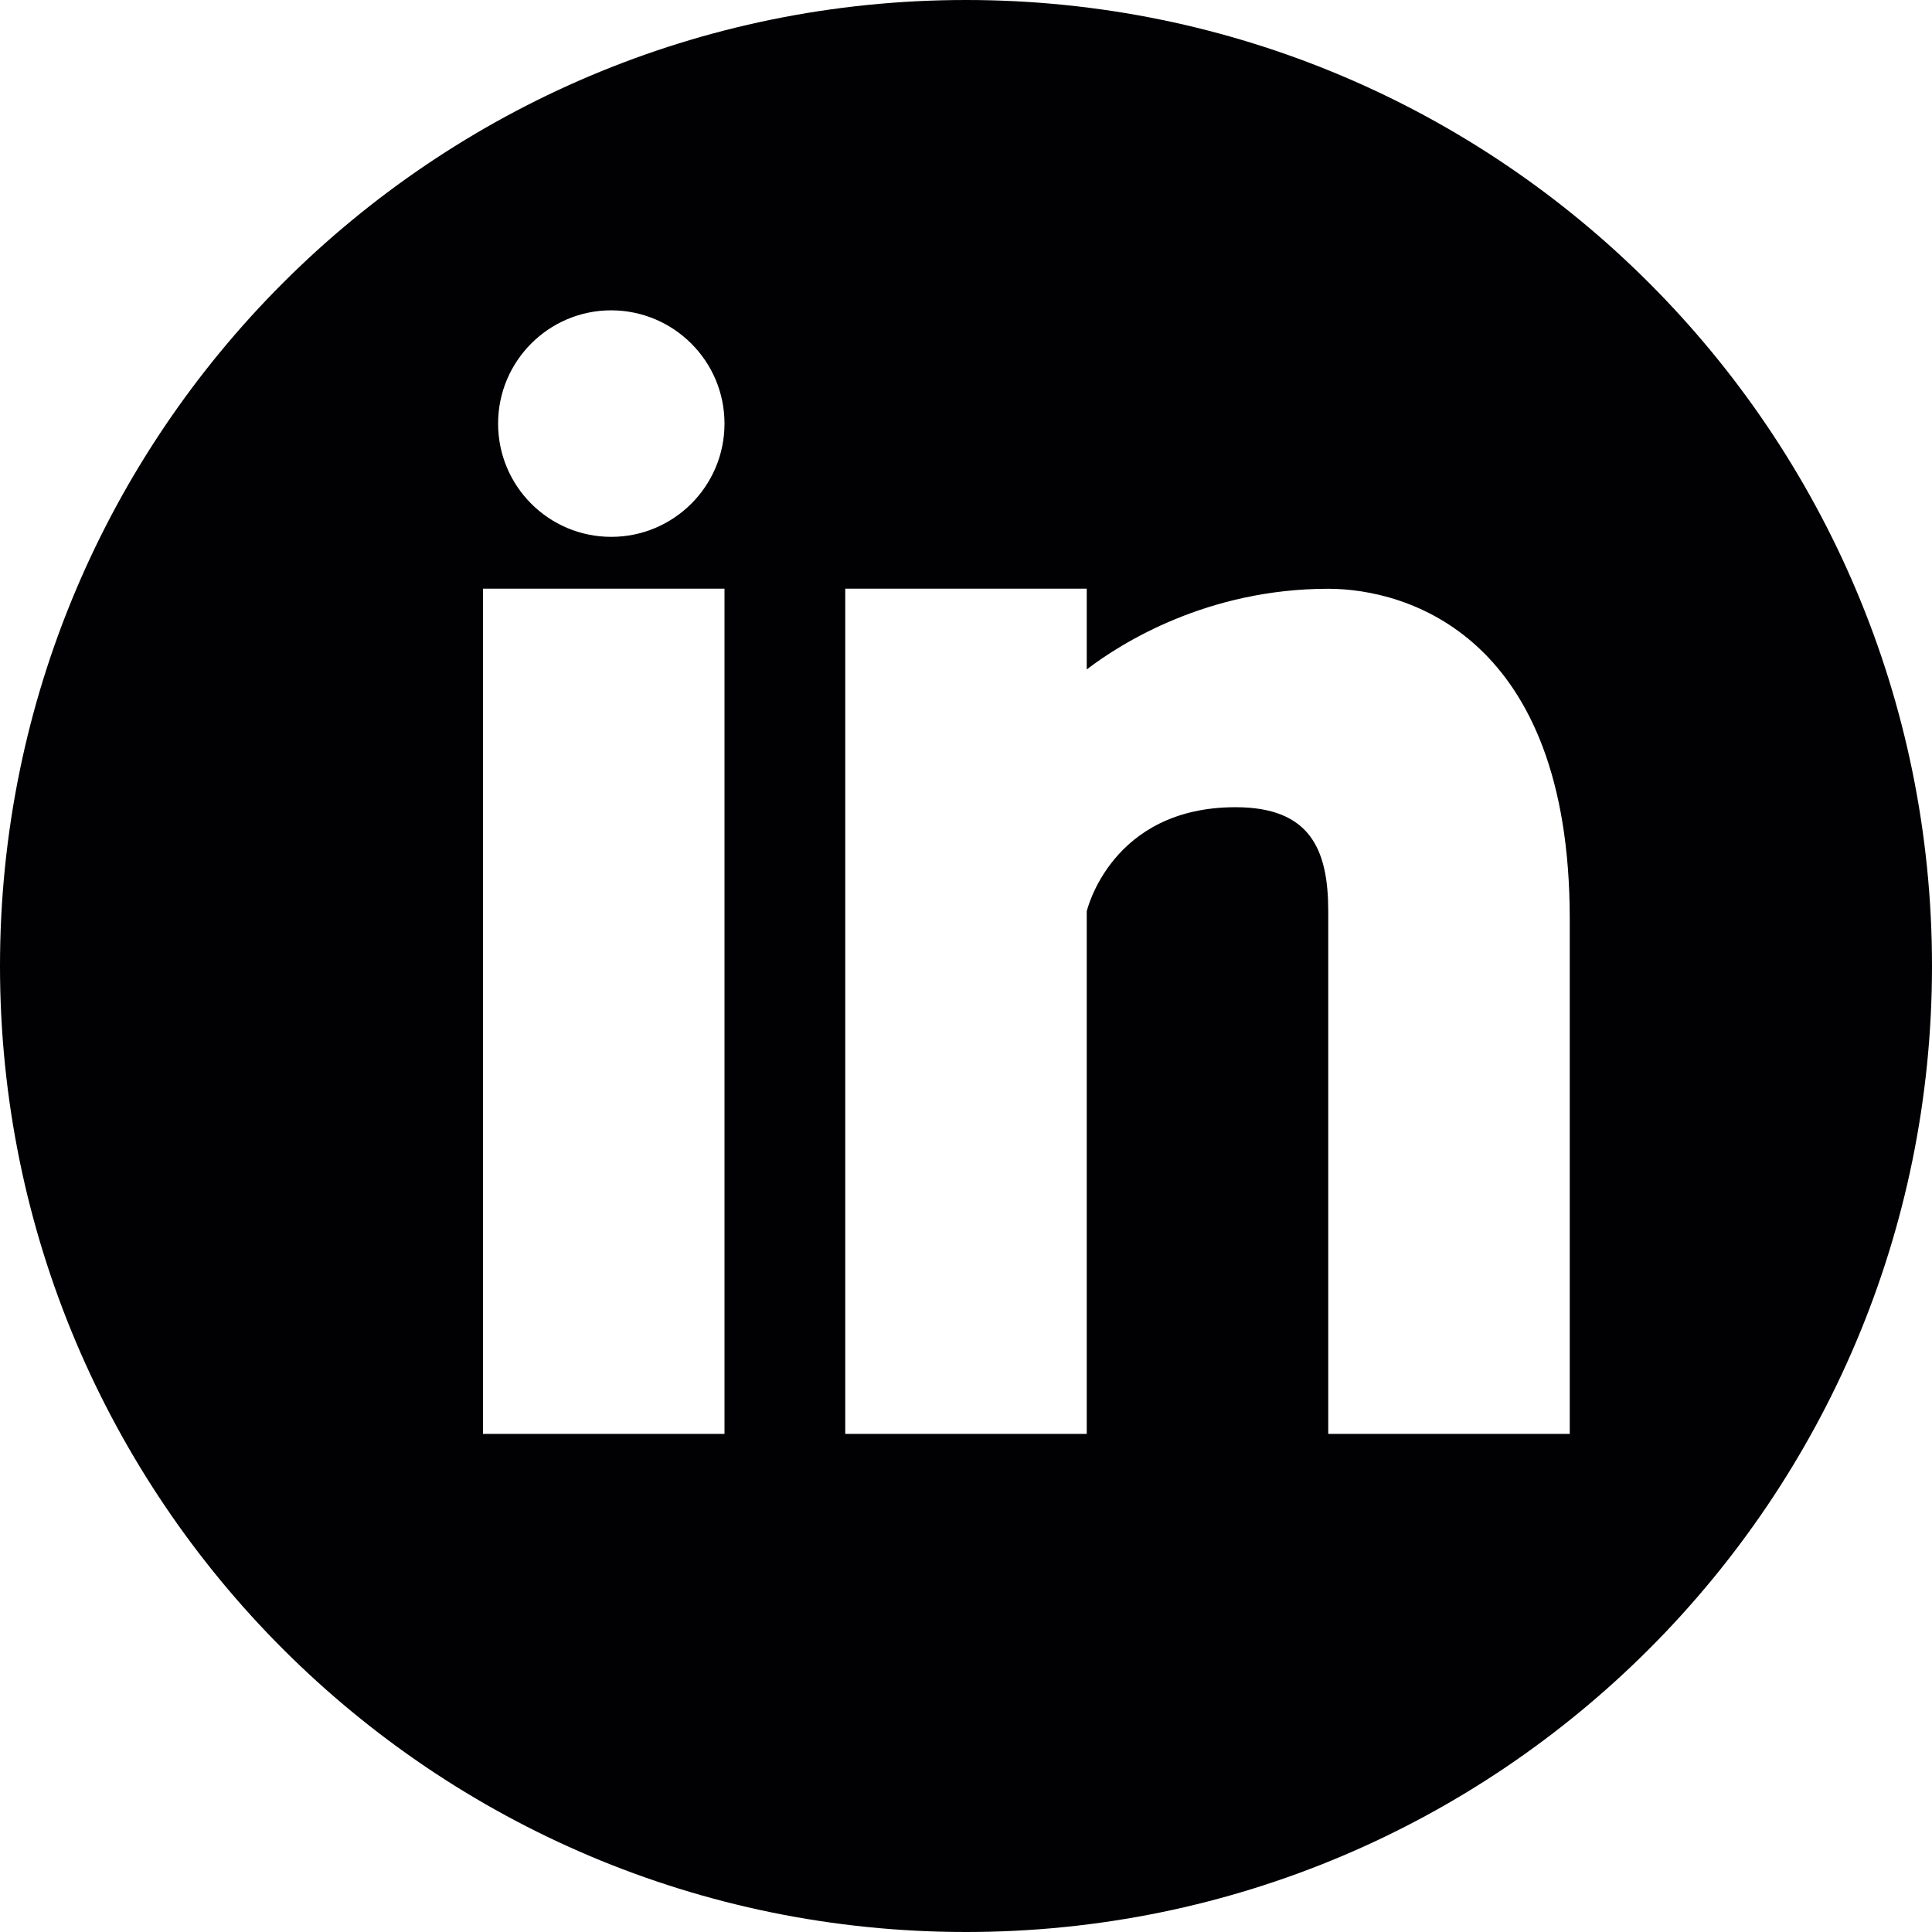
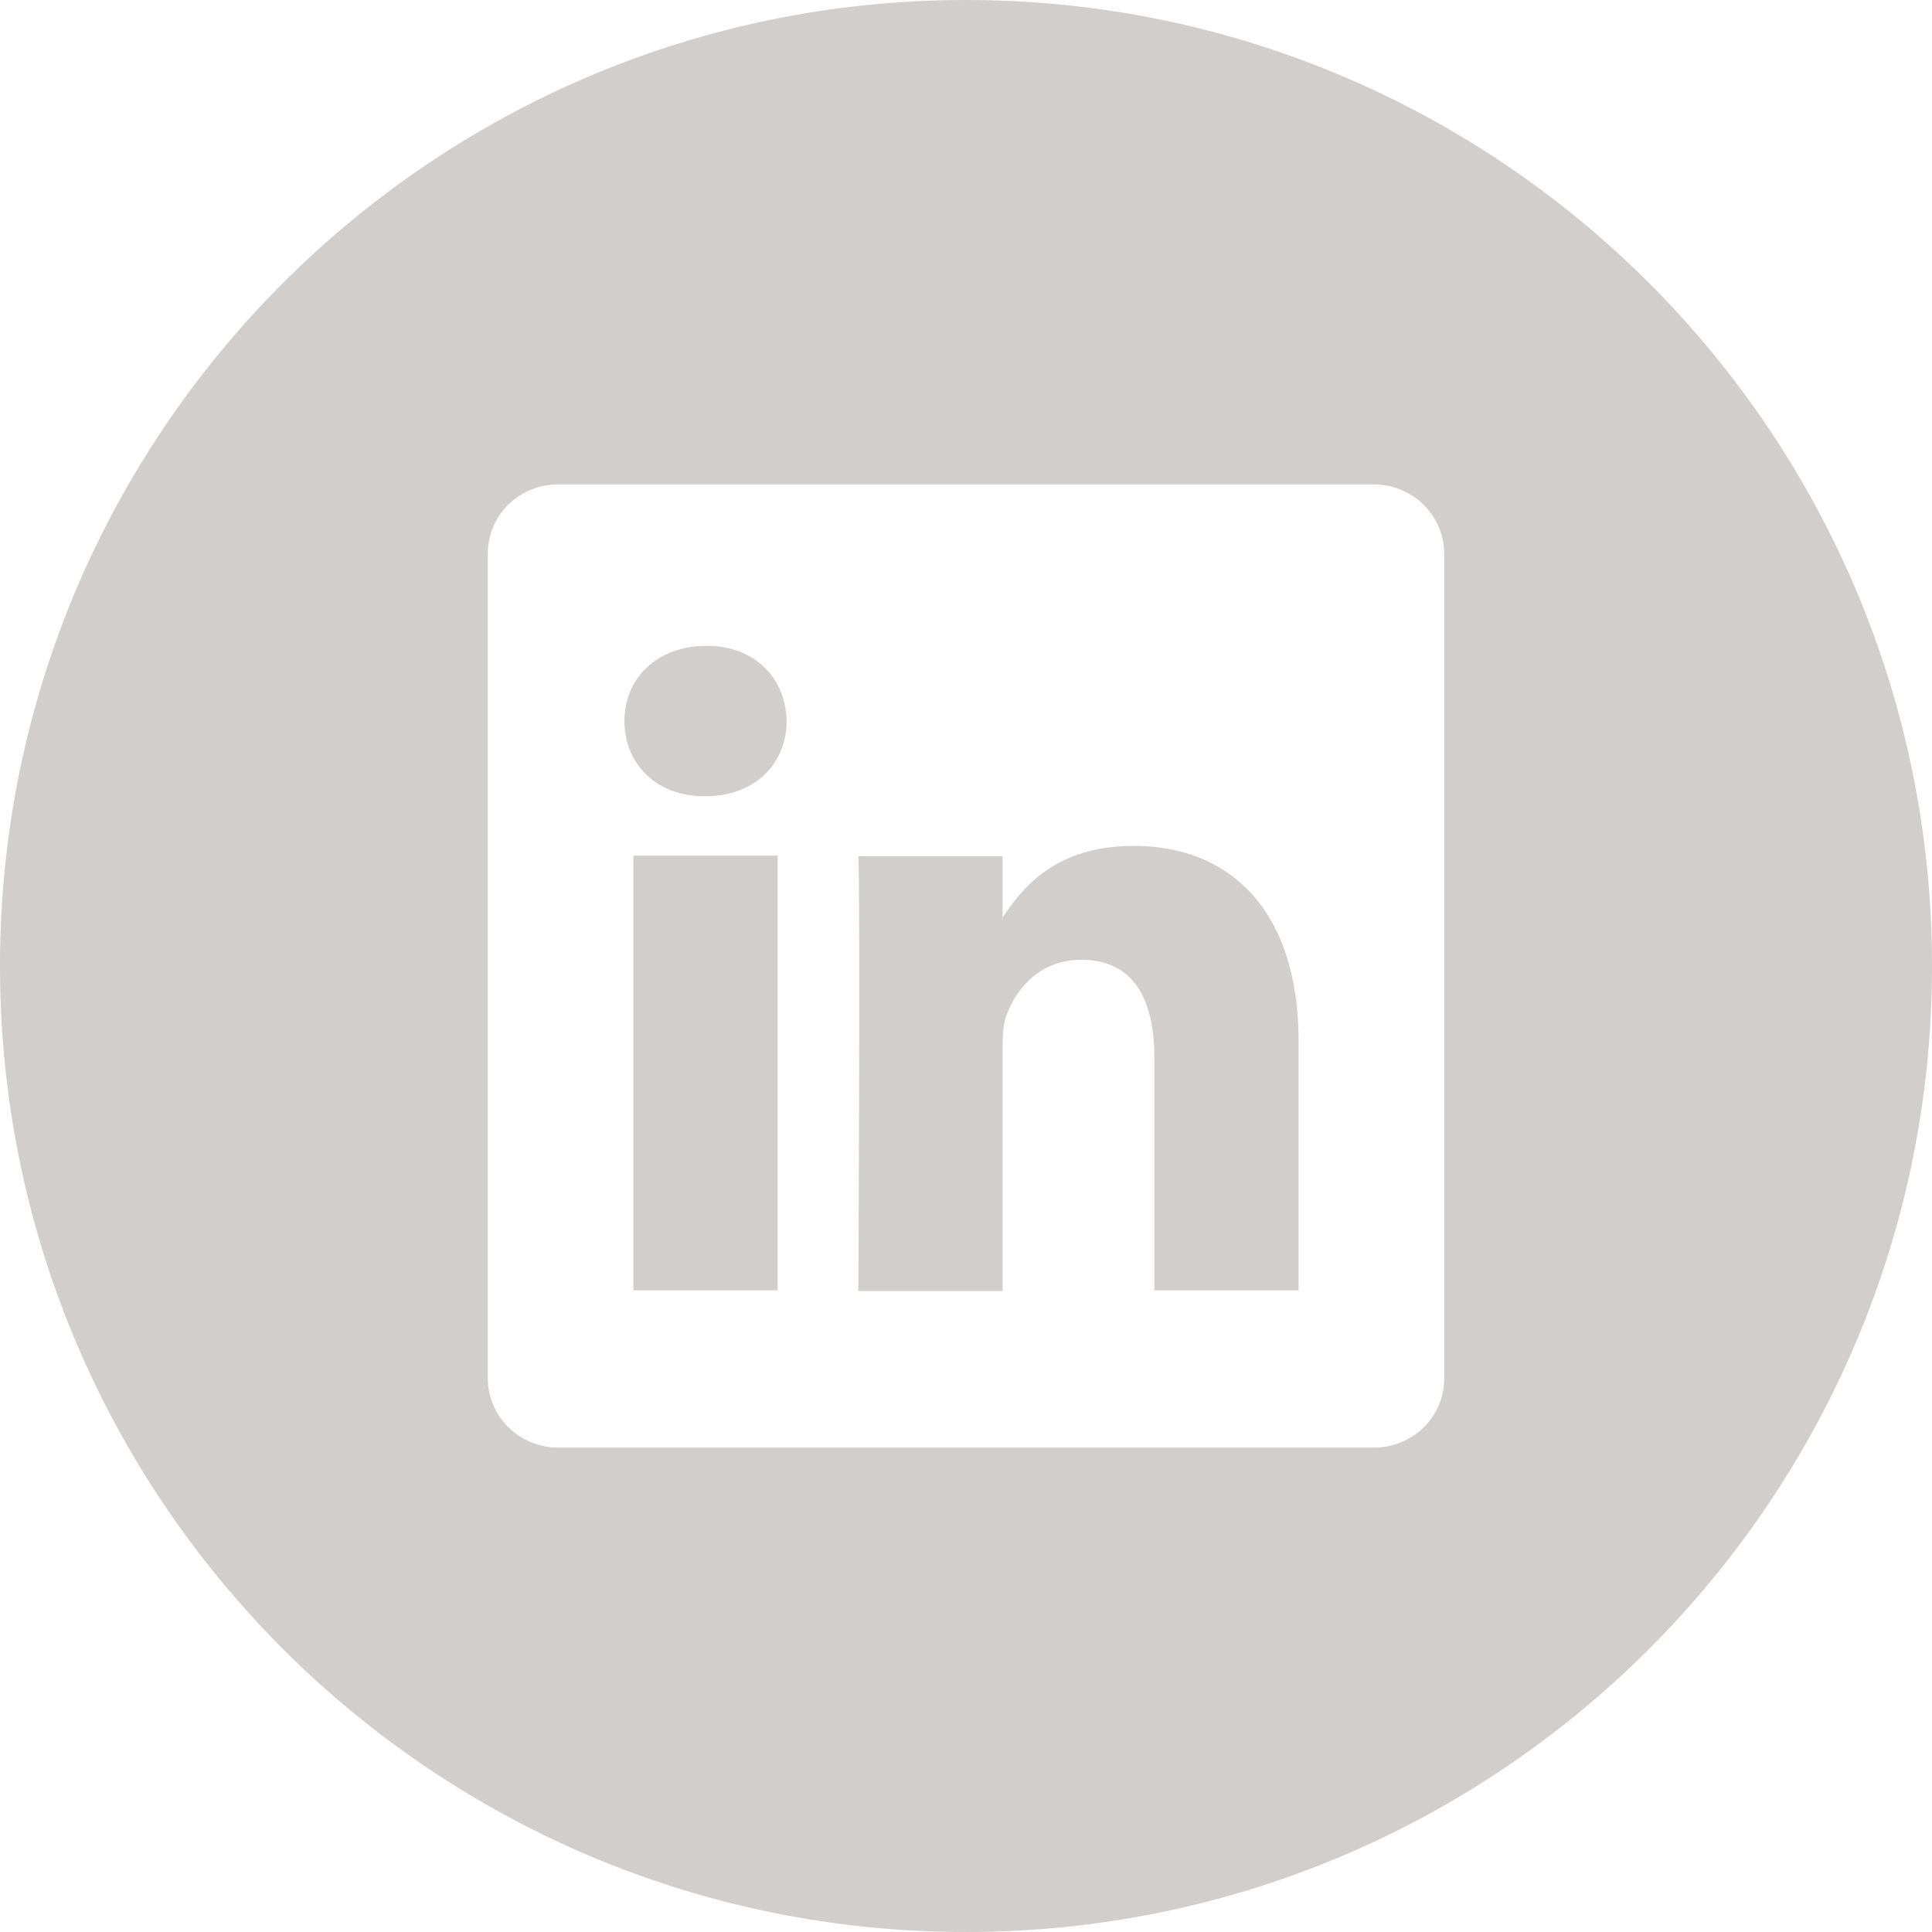
- <svg xmlns="http://www.w3.org/2000/svg" version="1.1" id="Capa_1" x="0px" y="0px" viewBox="0 0 486.392 486.392" style="enable-background:new 0 0 486.392 486.392;" xml:space="preserve">
-   <g>
-     <g>
-       <g>
-         <path style="fill:#010002;" d="M243.196,0C108.891,0,0,108.891,0,243.196s108.891,243.196,243.196,243.196     s243.196-108.891,243.196-243.196C486.392,108.861,377.501,0,243.196,0z M182.397,360.994h-60.799V148.197h60.799V360.994z      M153.882,135.156c-15.747,0-28.484-12.768-28.484-28.515s12.768-28.515,28.484-28.515c15.747,0.03,28.515,12.798,28.515,28.515     C182.397,122.388,169.629,135.156,153.882,135.156z M395.193,360.994h-60.799V229.425c0-15.413-4.408-26.204-23.347-26.204     c-31.403,0-37.452,26.204-37.452,26.204v131.569h-60.799V148.197h60.799v20.337c8.694-6.657,30.399-20.307,60.799-20.307     c19.699,0,60.799,11.795,60.799,83.051V360.994z" />
-       </g>
-     </g>
-     <g>
- 	</g>
-     <g>
- 	</g>
-     <g>
- 	</g>
-     <g>
- 	</g>
-     <g>
- 	</g>
-     <g>
- 	</g>
-     <g>
- 	</g>
-     <g>
- 	</g>
-     <g>
- 	</g>
-     <g>
- 	</g>
-     <g>
- 	</g>
-     <g>
- 	</g>
-     <g>
- 	</g>
-     <g>
- 	</g>
-     <g>
- 	</g>
-   </g>
-   <g>
- </g>
-   <g>
- </g>
-   <g>
- </g>
-   <g>
- </g>
-   <g>
- </g>
-   <g>
- </g>
-   <g>
- </g>
-   <g>
- </g>
-   <g>
- </g>
-   <g>
- </g>
-   <g>
- </g>
-   <g>
- </g>
-   <g>
- </g>
-   <g>
- </g>
-   <g>
- </g>
+ <svg xmlns="http://www.w3.org/2000/svg" class="icon" x="0px" y="0px" viewBox="0 0 28 28" enable-background="new 0 0 28 28" xml:space="preserve">
+   <path id="LinkedIn" fill="#D1CECC" d="M18.82,15.09v3.61h-2.09v-3.37c0-0.85-0.3-1.42-1.06-1.42c-0.58,0-0.92,0.39-1.07,0.77  c-0.06,0.13-0.07,0.32-0.07,0.51v3.52h-2.09c0,0,0.03-5.71,0-6.3h2.09v0.89c0,0.01-0.01,0.01-0.01,0.02h0.01V13.3  c0.28-0.43,0.77-1.04,1.89-1.04C17.79,12.25,18.82,13.16,18.82,15.09z M9.18,18.7h2.09v-6.3H9.18V18.7z M10.24,9.36  c-0.72,0-1.19,0.47-1.19,1.09c0,0.61,0.45,1.09,1.16,1.09h0.01c0.73,0,1.18-0.48,1.18-1.09C11.39,9.84,10.95,9.36,10.24,9.36z   M28,14c0,7.73-6.27,14-14,14S0,21.73,0,14S6.27,0,14,0S28,6.27,28,14z M20.93,8.02c0-0.55-0.46-1-1.02-1H8.09  c-0.57,0-1.02,0.45-1.02,1v11.96c0,0.55,0.46,1,1.02,1h11.82c0.57,0,1.02-0.45,1.02-1V8.02z" />
</svg>
